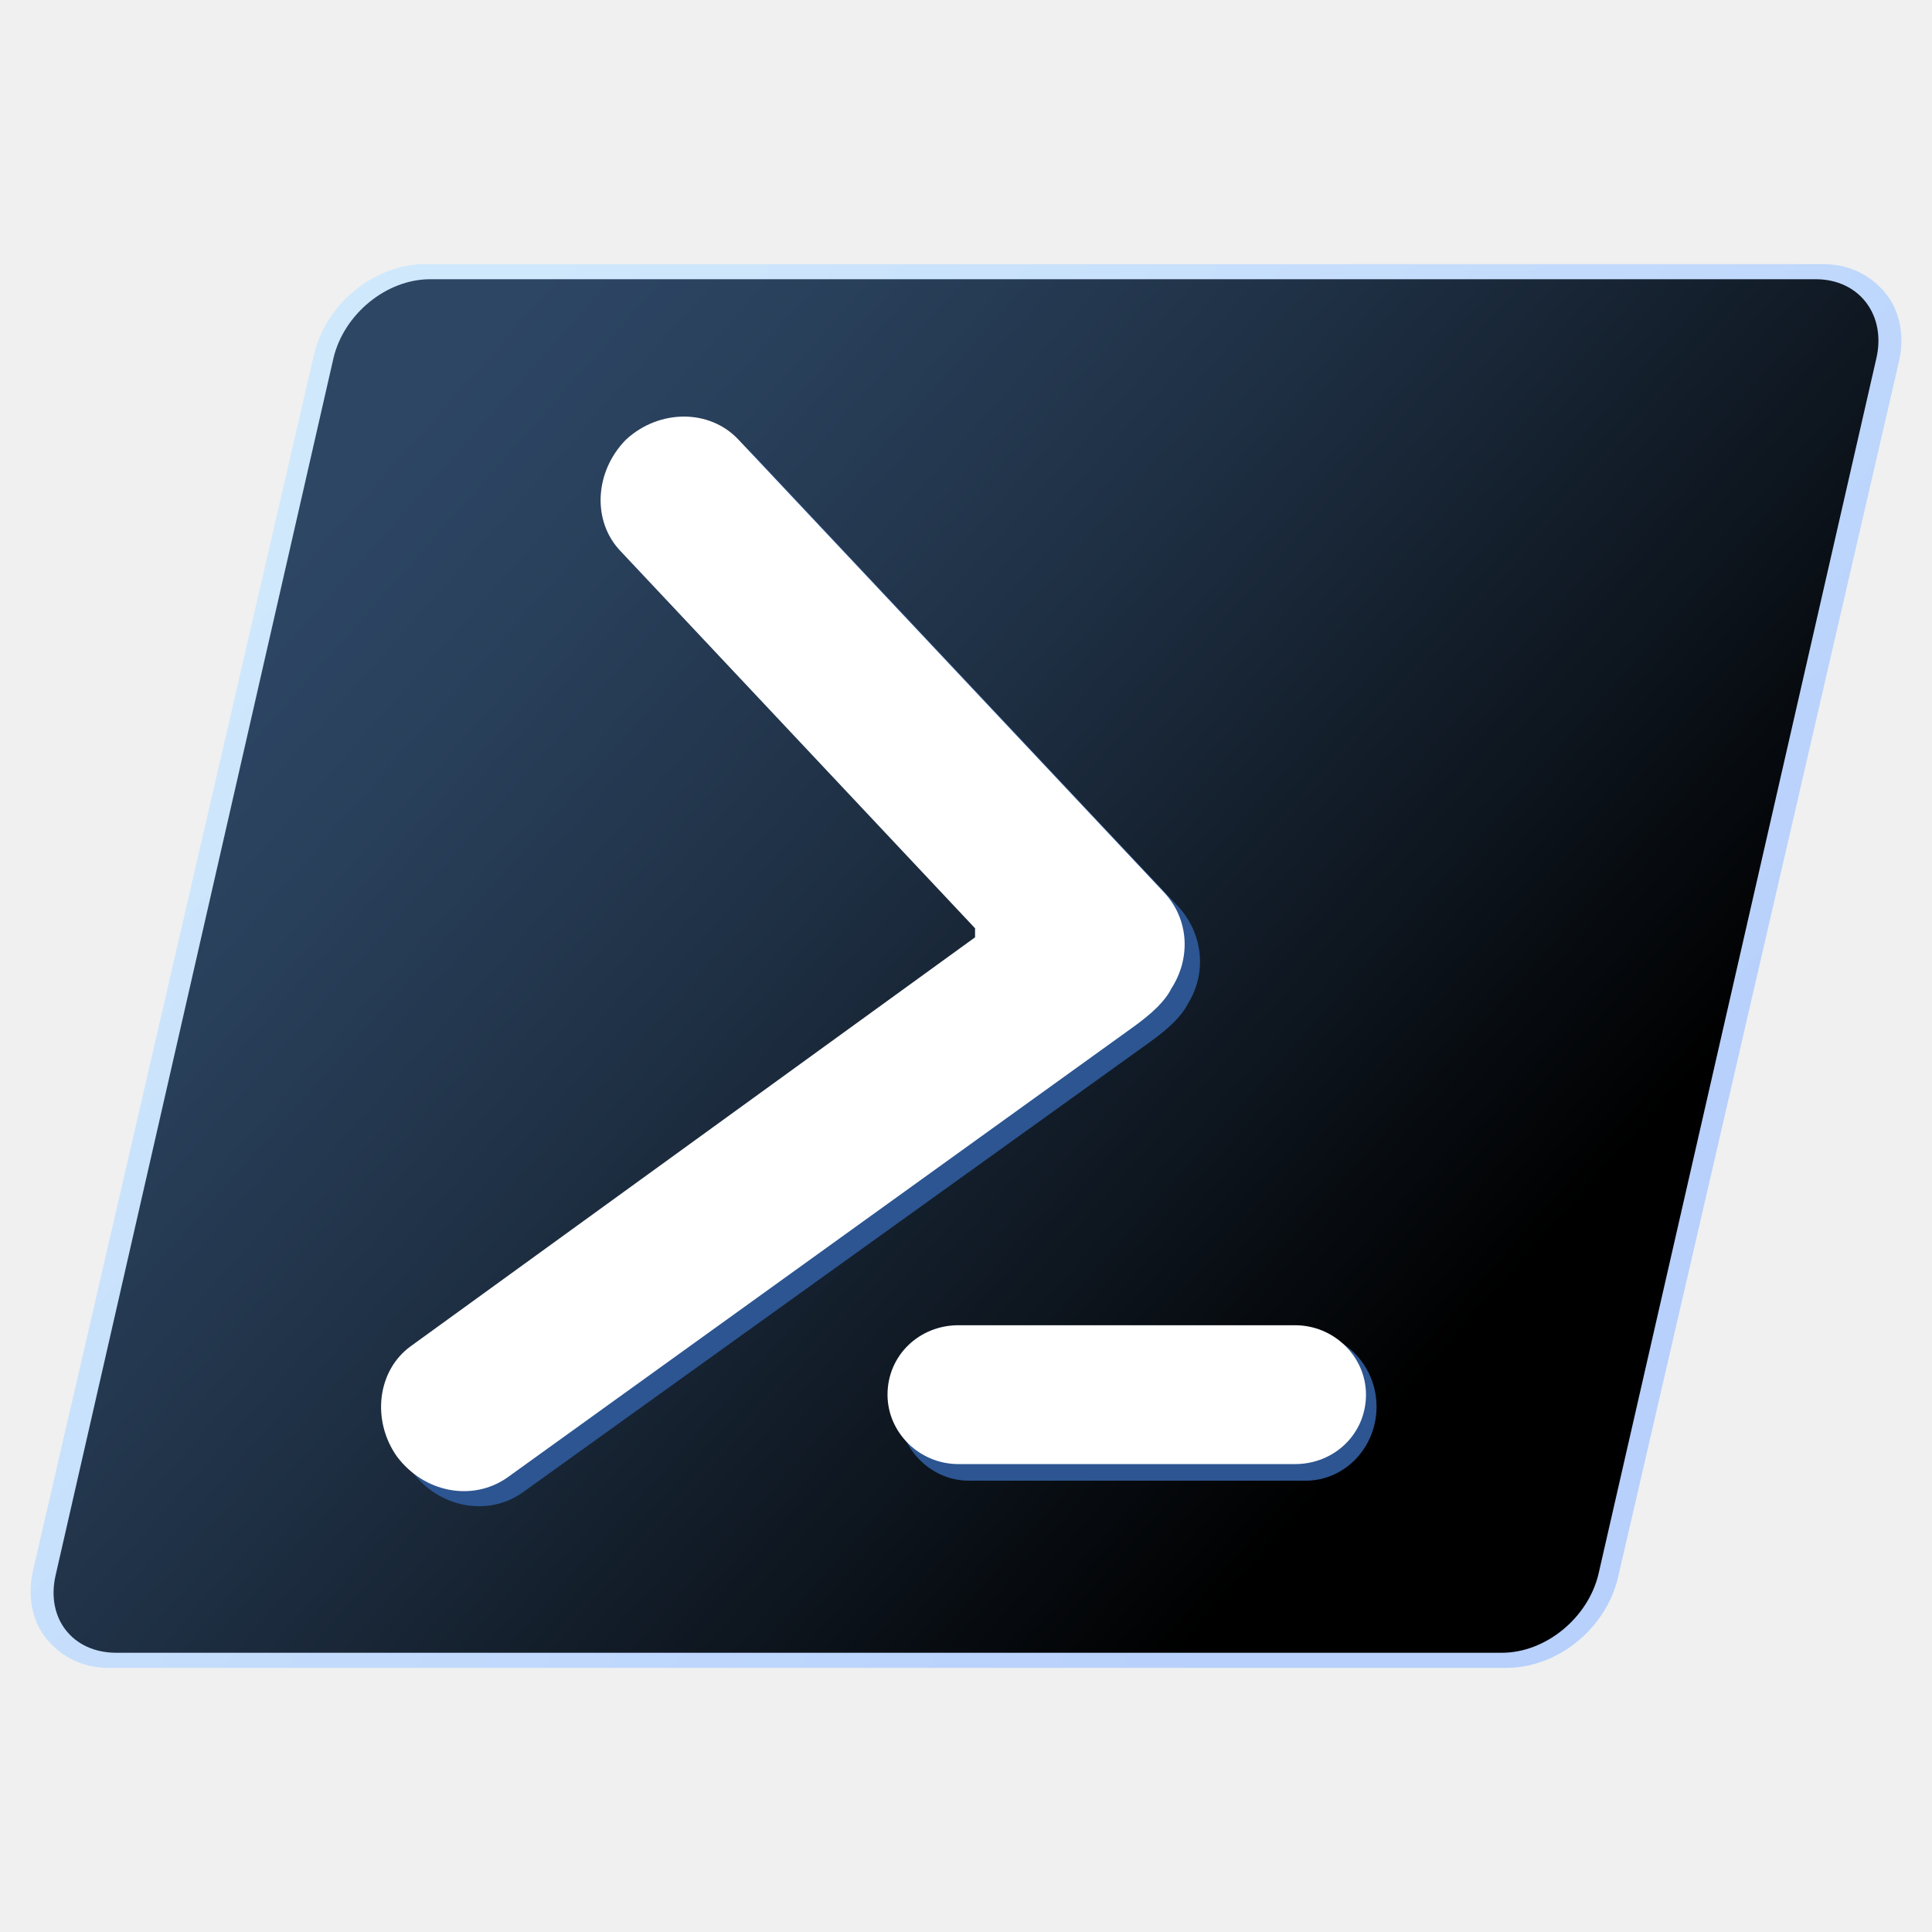
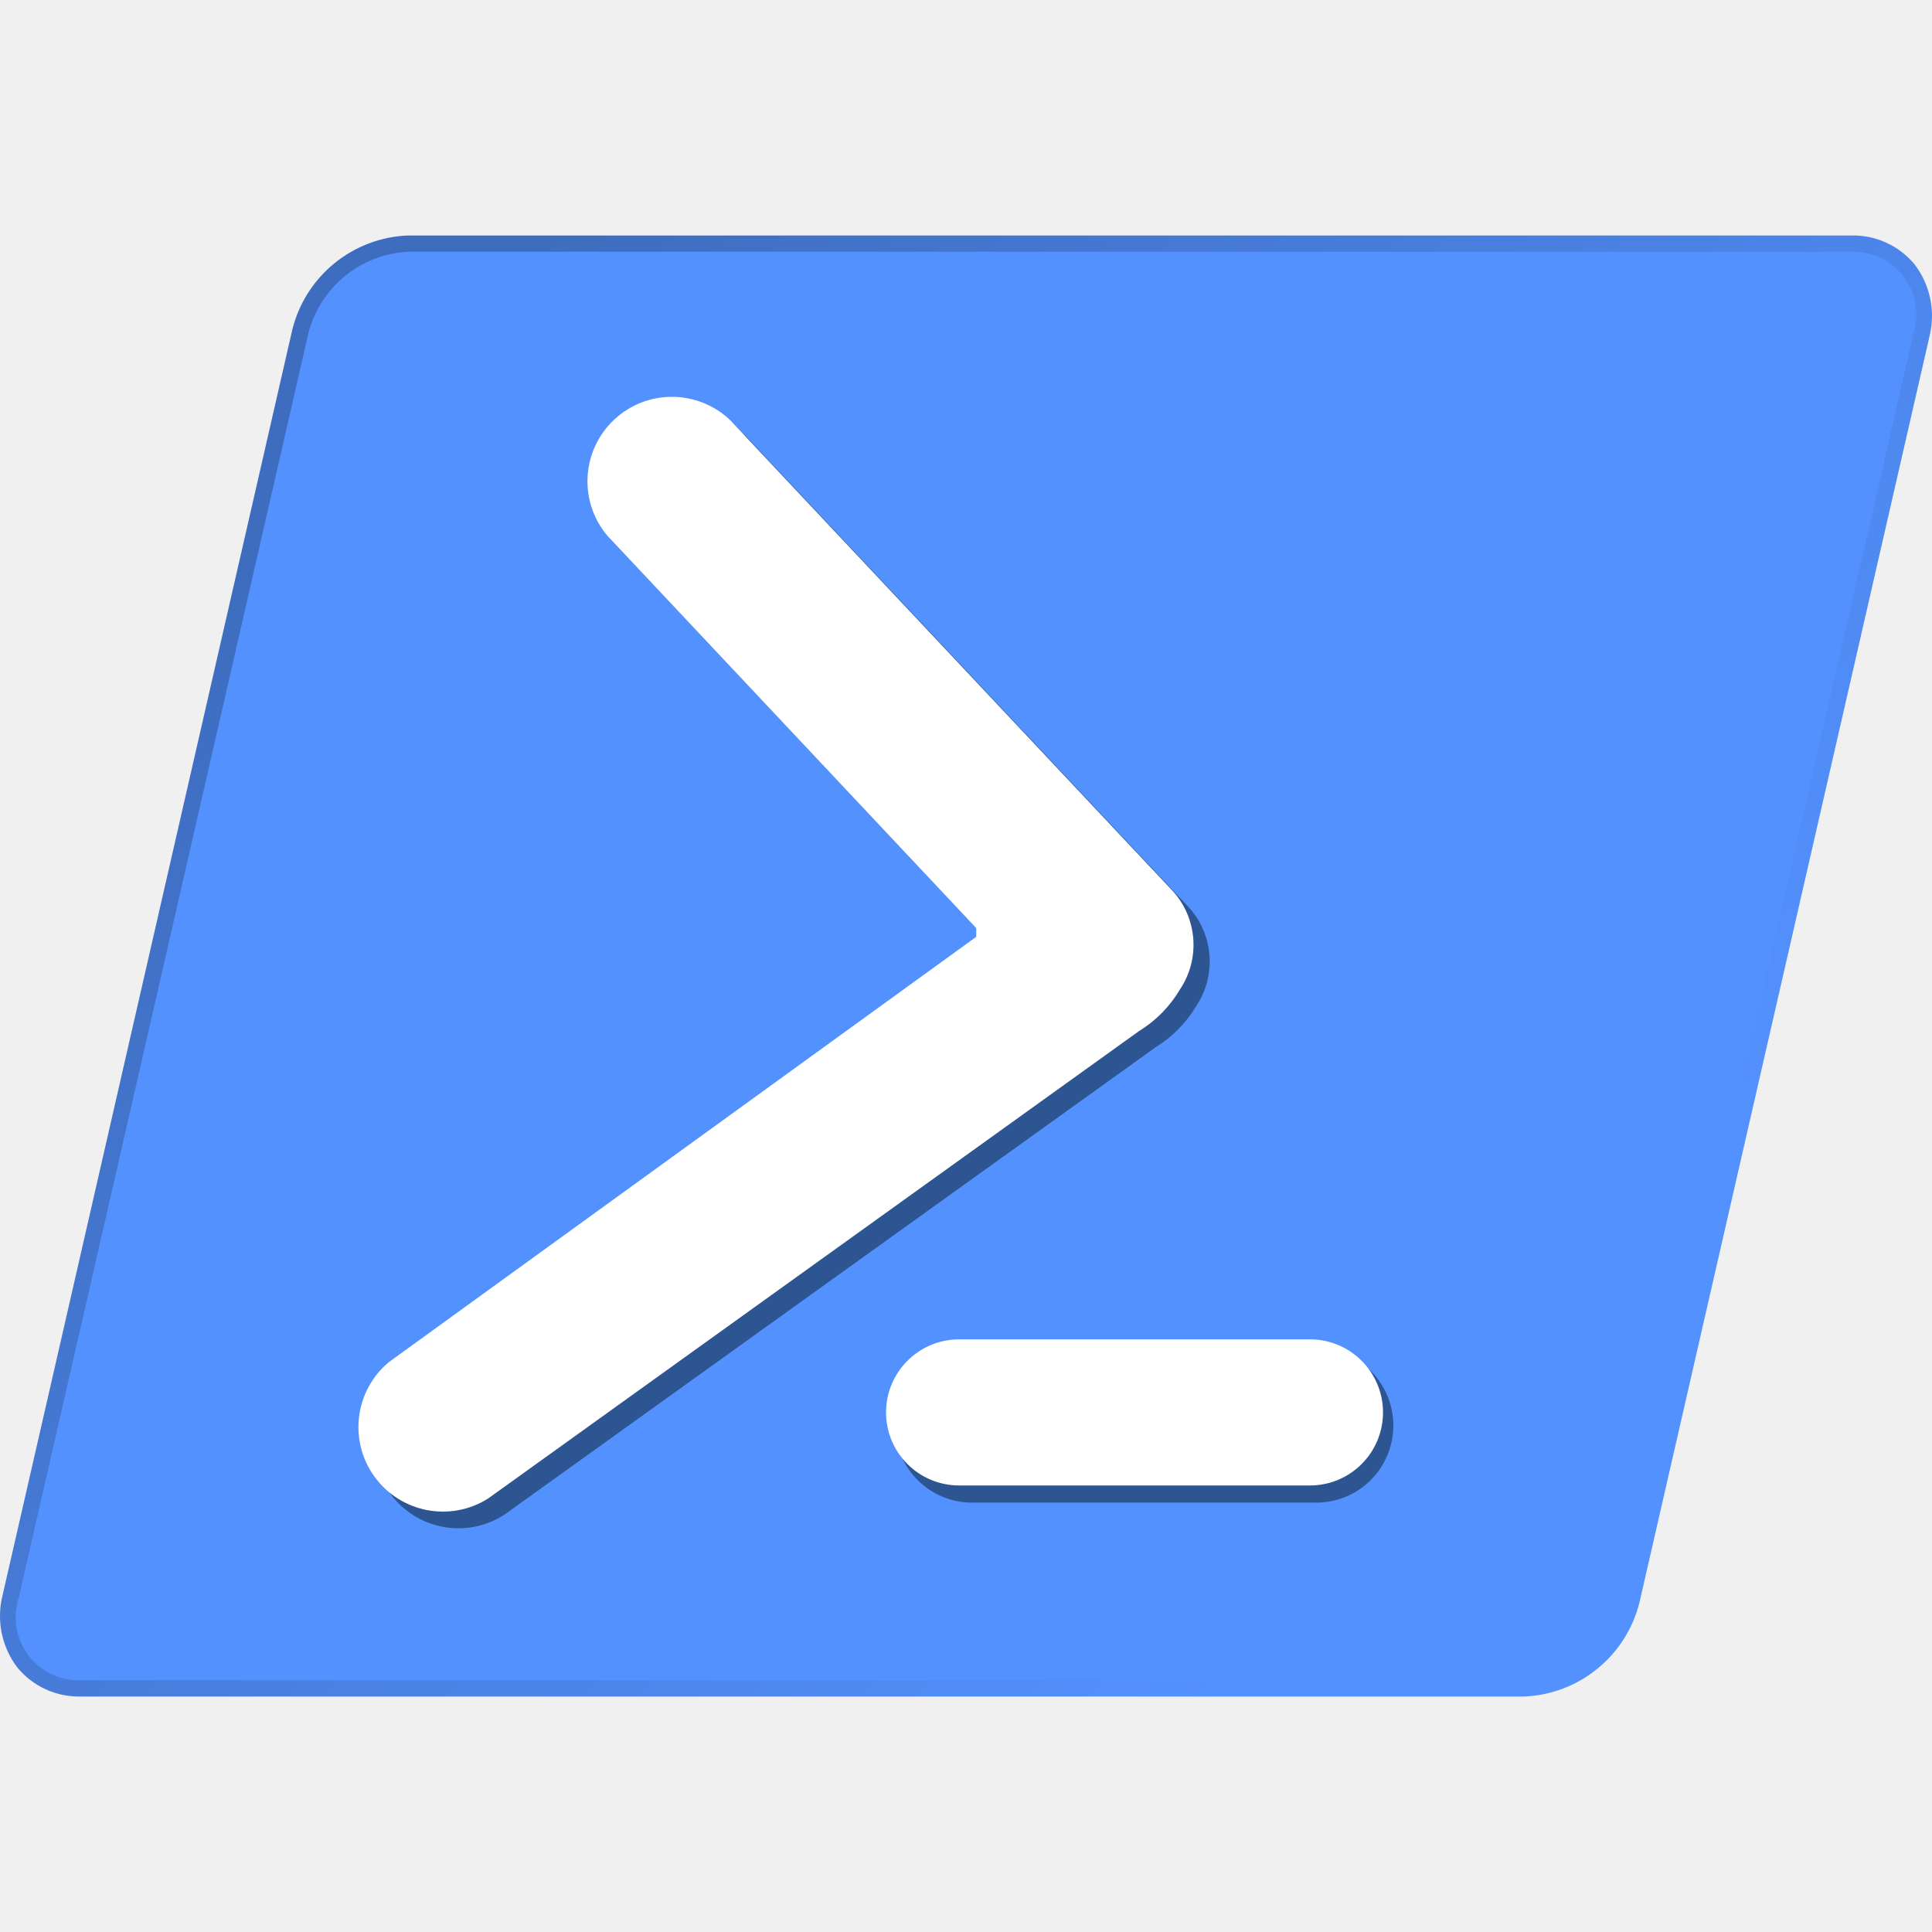
- <svg xmlns="http://www.w3.org/2000/svg" xml:space="preserve" viewBox="0 0 128 128">
-   <linearGradient id="a" x1="96.306" x2="25.454" y1="35.144" y2="98.431" gradientTransform="matrix(1 0 0 -1 0 128)" gradientUnits="userSpaceOnUse">
-     <stop offset="0" stop-color="#a9c8ff" />
-     <stop offset="1" stop-color="#c7e6ff" />
-   </linearGradient>
-   <path fill="url(#a)" fill-rule="evenodd" d="M7.2 110.5c-1.7 0-3.1-.7-4.1-1.9-1-1.2-1.3-2.9-.9-4.6l18.6-80.5c.8-3.4 4-6 7.4-6h92.6c1.7 0 3.1.7 4.1 1.9 1 1.2 1.3 2.9.9 4.6l-18.6 80.5c-.8 3.4-4 6-7.4 6H7.2z" clip-rule="evenodd" opacity=".8" />
-   <linearGradient id="b" x1="25.336" x2="94.569" y1="98.33" y2="36.847" gradientTransform="matrix(1 0 0 -1 0 128)" gradientUnits="userSpaceOnUse">
-     <stop offset="0" stop-color="#2d4664" />
-     <stop offset=".169" stop-color="#29405b" />
-     <stop offset=".445" stop-color="#1e2f43" />
-     <stop offset=".79" stop-color="#0c131b" />
-     <stop offset="1" />
-   </linearGradient>
-   <path fill="url(#b)" fill-rule="evenodd" d="M120.3 18.5H28.5c-2.9 0-5.7 2.3-6.4 5.2L3.7 104.3c-.7 2.9 1.1 5.2 4 5.2h91.8c2.9 0 5.7-2.3 6.4-5.2l18.4-80.5c.7-2.9-1.1-5.3-4-5.3z" clip-rule="evenodd" />
-   <path fill="#2C5591" fill-rule="evenodd" d="M64.2 88.3h22.3c2.6 0 4.7 2.2 4.7 4.9s-2.1 4.9-4.7 4.9H64.2c-2.6 0-4.7-2.2-4.7-4.9s2.1-4.9 4.7-4.9zM78.7 66.5c-.4.8-1.2 1.6-2.6 2.6L34.6 98.9c-2.3 1.6-5.5 1-7.3-1.4-1.7-2.4-1.3-5.7.9-7.3l37.4-27.1v-.6l-23.5-25c-1.9-2-1.7-5.3.4-7.4 2.2-2 5.5-2 7.4 0l28.2 30c1.7 1.9 1.8 4.5.6 6.4z" clip-rule="evenodd" />
-   <path fill="#FFF" fill-rule="evenodd" d="M77.6 65.5c-.4.8-1.2 1.6-2.6 2.6L33.6 97.9c-2.3 1.6-5.5 1-7.3-1.4-1.7-2.4-1.3-5.7.9-7.3l37.4-27.1v-.6l-23.5-25c-1.9-2-1.7-5.3.4-7.4 2.2-2 5.5-2 7.4 0l28.2 30c1.7 1.8 1.8 4.4.5 6.4zM63.5 87.8h22.3c2.6 0 4.7 2.1 4.7 4.6 0 2.6-2.1 4.6-4.7 4.6H63.5c-2.6 0-4.7-2.1-4.7-4.6 0-2.6 2.1-4.6 4.7-4.6z" clip-rule="evenodd" />
+ <svg xmlns="http://www.w3.org/2000/svg" xmlns:xlink="http://www.w3.org/1999/xlink" width="128" height="128" viewBox="0 0 128 128" version="1.1" id="svg7">
+   <defs id="defs2">
+     <linearGradient id="a" x1="23.325" y1="-118.543" x2="7.26" y2="-104.193" gradientTransform="matrix(1,0,0,-1,0,-96)" gradientUnits="userSpaceOnUse">
+       <stop offset="0" stop-color="#5391fe" id="stop1" />
+       <stop offset="1" stop-color="#3e6dbf" id="stop2" />
+     </linearGradient>
+     <linearGradient id="b" x1="7.1" y1="-104.002" x2="23.001" y2="-118.292" xlink:href="#a" gradientTransform="matrix(4.570388,0,0,4.570388,-9.126008,-9.125115)" />
+     <linearGradient xlink:href="#a" id="linearGradient7" gradientUnits="userSpaceOnUse" gradientTransform="matrix(4.570388,0,0,-4.570388,-9.126008,-447.8824)" x1="23.325" y1="-118.543" x2="7.26" y2="-104.193" />
+   </defs>
+   <path d="M 5.38,112.397 A 5.274,5.274 0 0 1 1.139,110.464 5.64,5.64 0 0 1 0.179,105.656 L 19.361,21.862 a 8.227,8.227 0 0 1 7.683,-6.261 H 122.62 a 5.288,5.288 0 0 1 4.241,1.933 5.644,5.644 0 0 1 0.96,4.808 l -19.196,83.798 a 8.227,8.227 0 0 1 -7.683,6.261 H 5.38 Z" style="fill:url(#linearGradient7);fill-rule:evenodd;stroke-width:4.57" id="path2" />
+   <path d="M 27.044,16.679 H 122.62 a 4.173,4.173 0 0 1 4.15,5.425 l -19.196,83.793 a 7.198,7.198 0 0 1 -6.632,5.425 H 5.38 A 4.173,4.173 0 0 1 1.23,105.898 L 20.426,22.104 a 7.194,7.194 0 0 1 6.618,-5.425 z" style="fill:url(#b);fill-rule:evenodd;stroke-width:4.57" id="path3" />
+   <path d="m 64.183,89.339 h 23.245 a 5.11,5.11 0 0 1 0,10.21 H 64.183 a 5.11,5.11 0 0 1 0,-10.21 z" style="fill:#2c5591;fill-rule:evenodd;stroke-width:4.57" id="path4" />
+   <path d="m 79.261,66.643 a 8.053,8.053 0 0 1 -2.701,2.742 L 33.42,100.349 A 5.594,5.594 0 0 1 26.848,91.314 L 65.751,63.142 v -0.576 L 41.308,36.579 a 5.594,5.594 0 0 1 8.144,-7.642 l 29.333,31.202 a 5.329,5.329 0 0 1 0.475,6.504 z" style="fill:#2c5591;fill-rule:evenodd;stroke-width:4.57" id="path5" />
+   <path d="m 78.168,65.564 a 7.994,7.994 0 0 1 -2.697,2.742 L 32.346,99.275 A 5.599,5.599 0 0 1 25.769,90.24 L 64.677,62.068 V 61.487 L 40.234,35.486 a 5.594,5.594 0 0 1 8.149,-7.642 l 29.328,31.202 a 5.311,5.311 0 0 1 0.457,6.517 z" style="fill:#ffffff;fill-rule:evenodd;stroke-width:4.57" id="path6" />
+   <path d="m 63.543,88.736 h 23.245 a 4.84,4.84 0 1 1 0,9.68 H 63.543 a 4.84,4.84 0 1 1 0,-9.68 z" style="fill:#ffffff;fill-rule:evenodd;stroke-width:4.57" id="path7" />
</svg>
